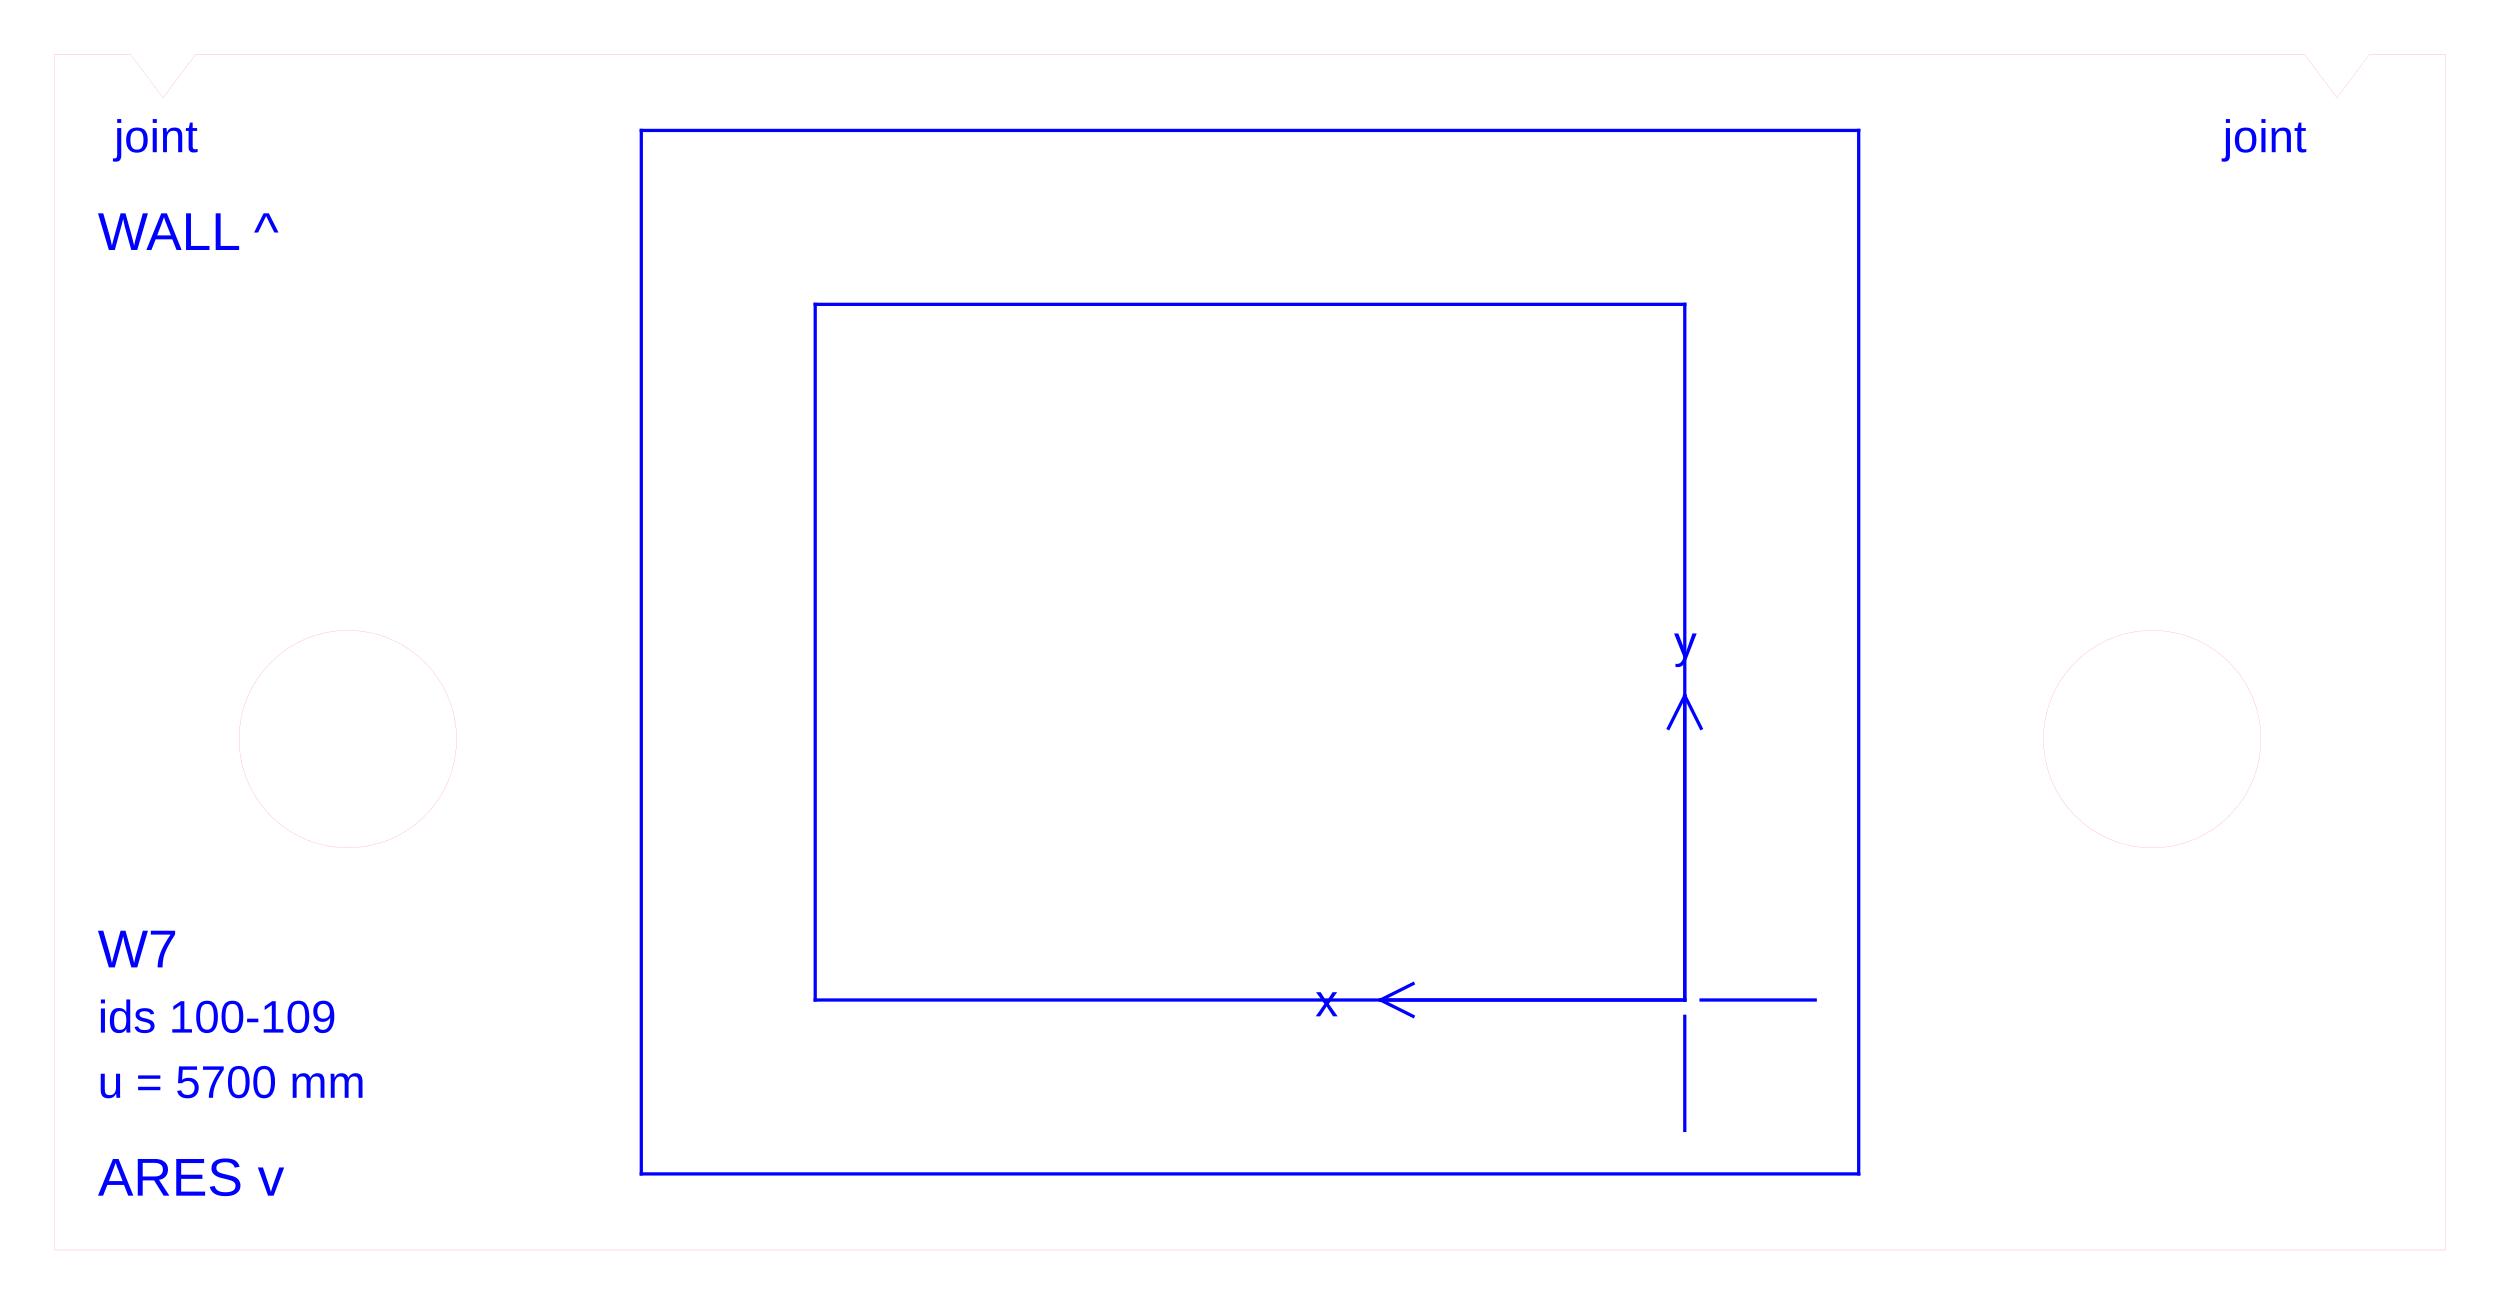
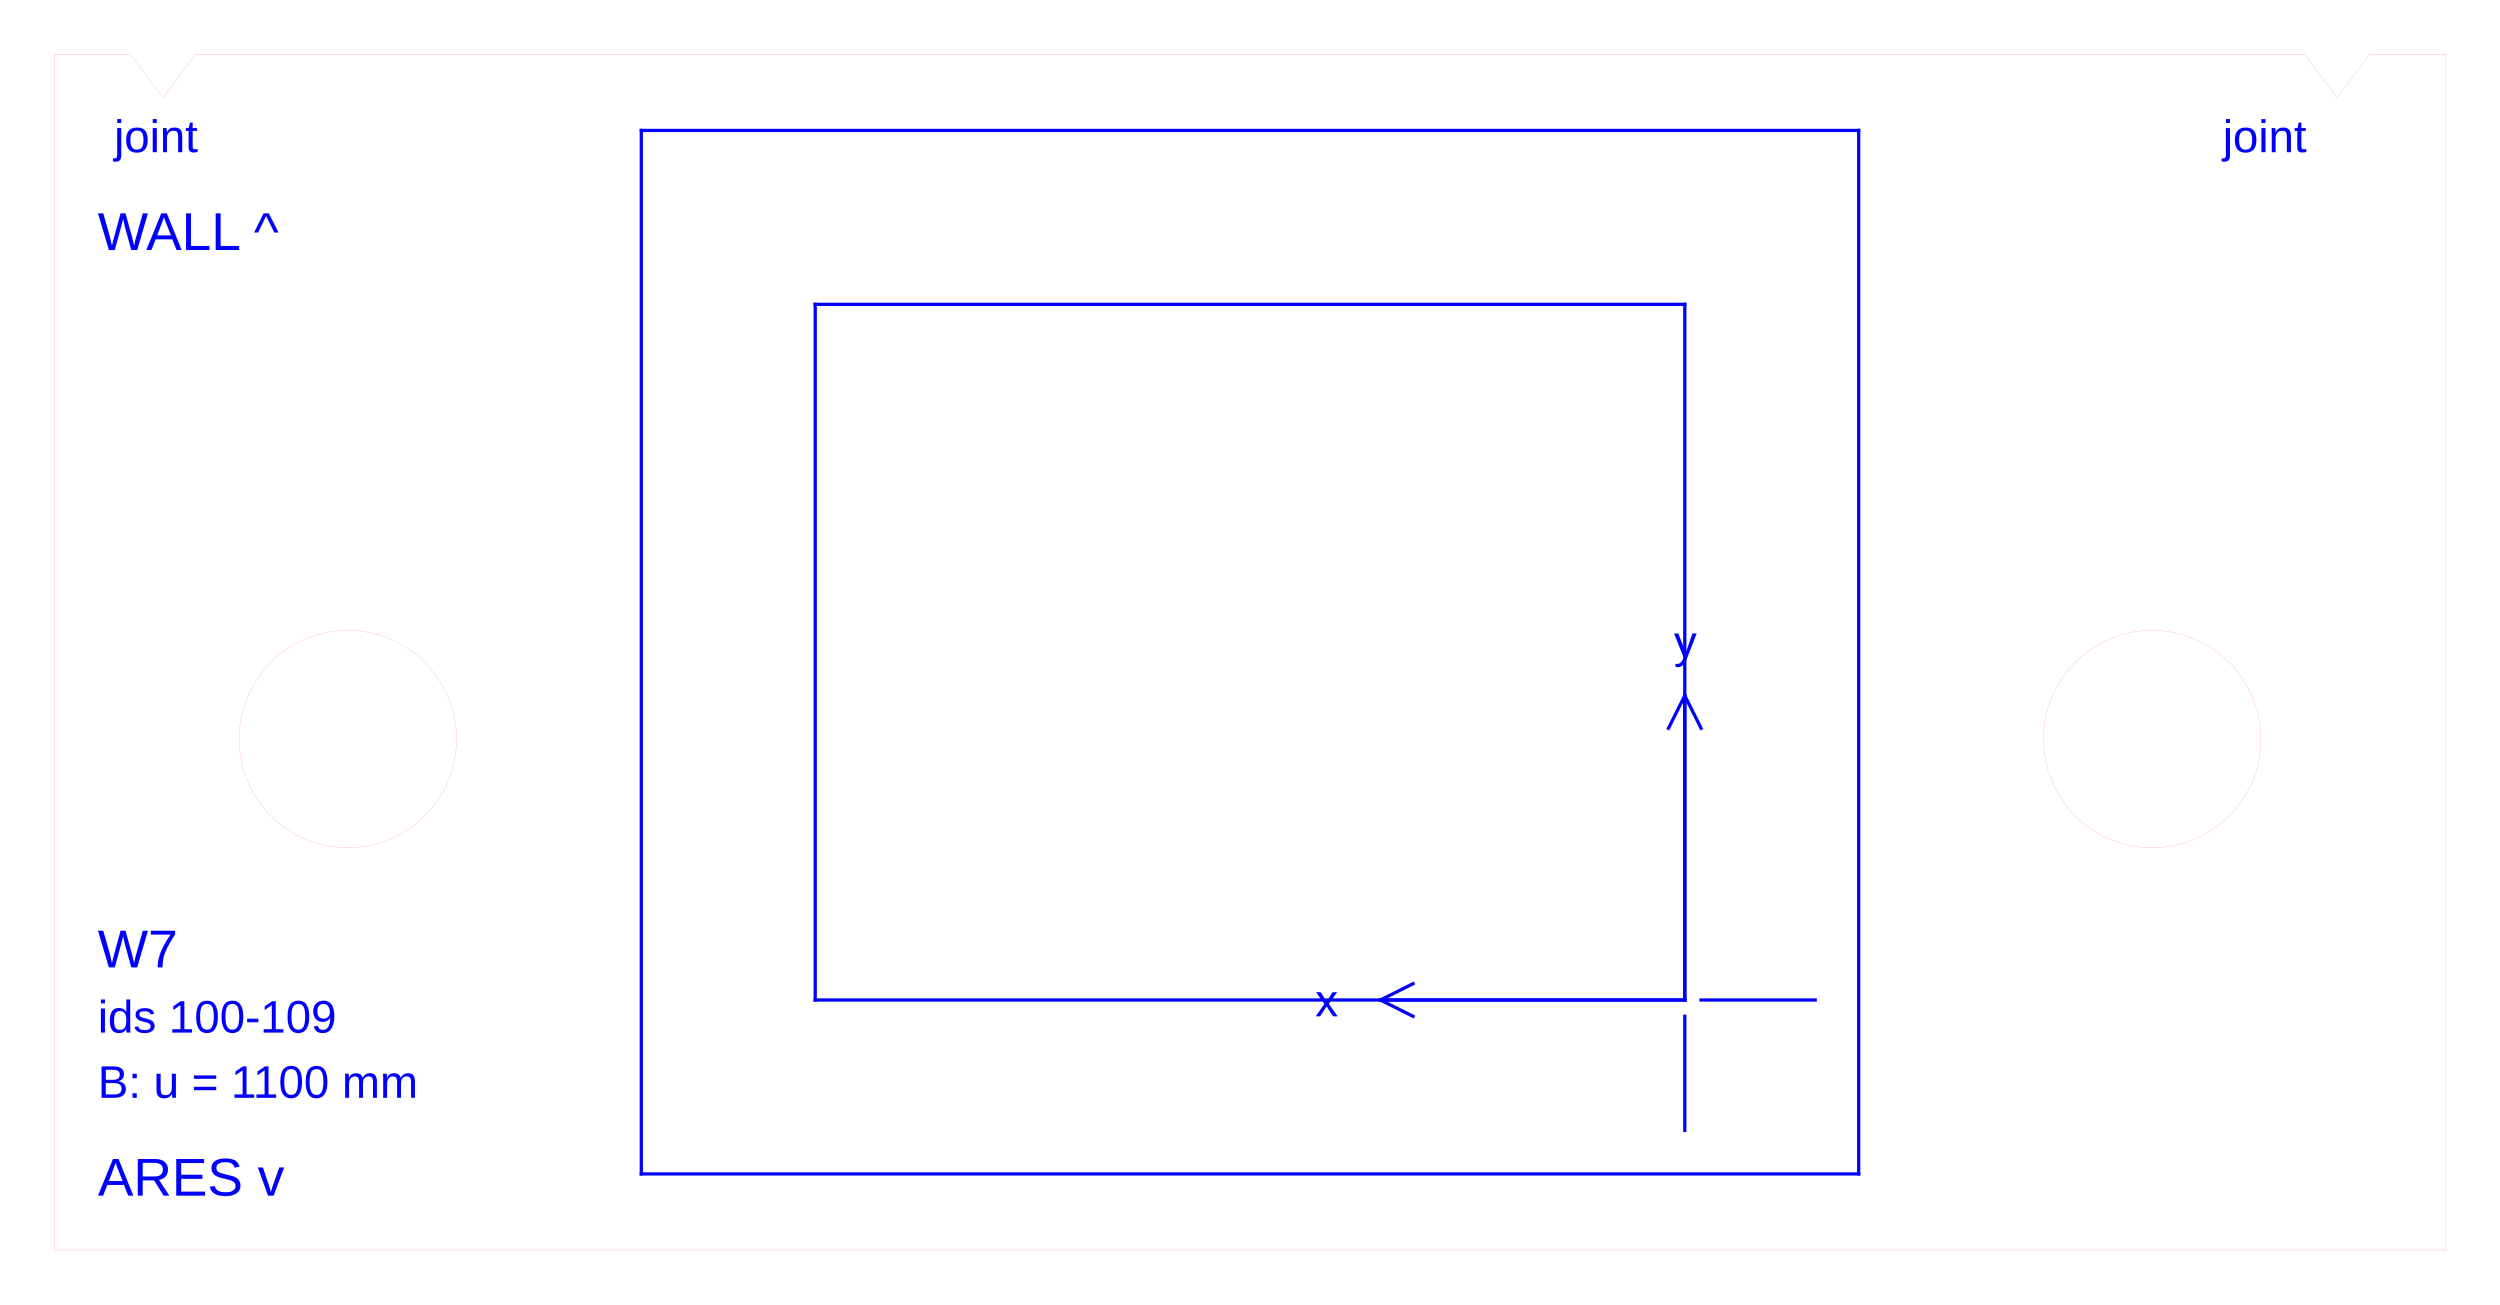
<svg xmlns="http://www.w3.org/2000/svg" width="230.000mm" height="120.000mm" viewBox="0 0 230.000 120.000">
  <polygon points="225.000,5.000 218.000,5.000 215.000,9.000 212.000,5.000 18.000,5.000 15.000,9.000 12.000,5.000 5.000,5.000 5.000,115.000 225.000,115.000" fill="none" stroke="#FF0000" stroke-width="0.01" />
  <circle cx="32.000" cy="68.000" r="10.000" fill="none" stroke="#FF0000" stroke-width="0.01" />
  <circle cx="198.000" cy="68.000" r="10.000" fill="none" stroke="#FF0000" stroke-width="0.01" />
  <polygon points="155.150,92.150 74.850,92.150 74.850,91.850 155.150,91.850" fill="#0000FF" stroke="none" />
  <polygon points="74.850,92.150 74.850,27.850 75.150,27.850 75.150,92.150" fill="#0000FF" stroke="none" />
  <polygon points="74.850,27.850 155.150,27.850 155.150,28.150 74.850,28.150" fill="#0000FF" stroke="none" />
  <polygon points="155.150,27.850 155.150,92.150 154.850,92.150 154.850,27.850" fill="#0000FF" stroke="none" />
  <polygon points="171.150,108.150 58.850,108.150 58.850,107.850 171.150,107.850" fill="#0000FF" stroke="none" />
  <polygon points="58.850,108.150 58.850,11.850 59.150,11.850 59.150,108.150" fill="#0000FF" stroke="none" />
  <polygon points="58.850,11.850 171.150,11.850 171.150,12.150 58.850,12.150" fill="#0000FF" stroke="none" />
  <polygon points="171.150,11.850 171.150,108.150 170.850,108.150 170.850,11.850" fill="#0000FF" stroke="none" />
  <polygon points="167.150,92.150 156.350,92.150 156.350,91.850 167.150,91.850" fill="#0000FF" stroke="none" />
  <polygon points="154.850,104.150 154.850,93.350 155.150,93.350 155.150,104.150" fill="#0000FF" stroke="none" />
  <polygon points="155.150,92.150 126.850,92.150 126.850,91.850 155.150,91.850" fill="#0000FF" stroke="none" />
  <polygon points="126.933,91.799 130.201,93.433 130.067,93.701 126.799,92.067" fill="#0000FF" stroke="none" />
  <polygon points="126.799,91.933 130.067,90.299 130.201,90.567 126.933,92.201" fill="#0000FF" stroke="none" />
  <polygon points="154.850,92.150 154.850,63.850 155.150,63.850 155.150,92.150" fill="#0000FF" stroke="none" />
  <polygon points="155.201,63.933 153.567,67.201 153.299,67.067 154.933,63.799" fill="#0000FF" stroke="none" />
  <polygon points="155.067,63.799 156.701,67.067 156.433,67.201 154.799,63.933" fill="#0000FF" stroke="none" />
  <text x="121.000" y="93.500" font-family="Arial" font-size="4.200" fill="#0000FF">x</text>
  <text x="154.000" y="60.500" font-family="Arial" font-size="4.200" fill="#0000FF">y</text>
  <text x="10.500" y="14.000" font-family="Arial" font-size="4.200" fill="#0000FF">joint</text>
  <text x="204.500" y="14.000" font-family="Arial" font-size="4.200" fill="#0000FF">joint</text>
  <text x="9.000" y="23.000" font-family="Arial" font-size="4.900" fill="#0000FF">WALL ^</text>
  <text x="9.000" y="89.000" font-family="Arial" font-size="4.900" fill="#0000FF">W7</text>
  <text x="9.000" y="95.000" font-family="Arial" font-size="4.200" fill="#0000FF">ids 100-109</text>
-   <text x="9.000" y="101.000" font-family="Arial" font-size="4.200" fill="#0000FF">u = 5700 mm</text>
+   <text x="9.000" y="101.000" font-family="Arial" font-size="4.200" fill="#0000FF">B: u = 1100 mm</text>
  <text x="9.000" y="110.000" font-family="Arial" font-size="4.900" fill="#0000FF">ARES v</text>
</svg>
